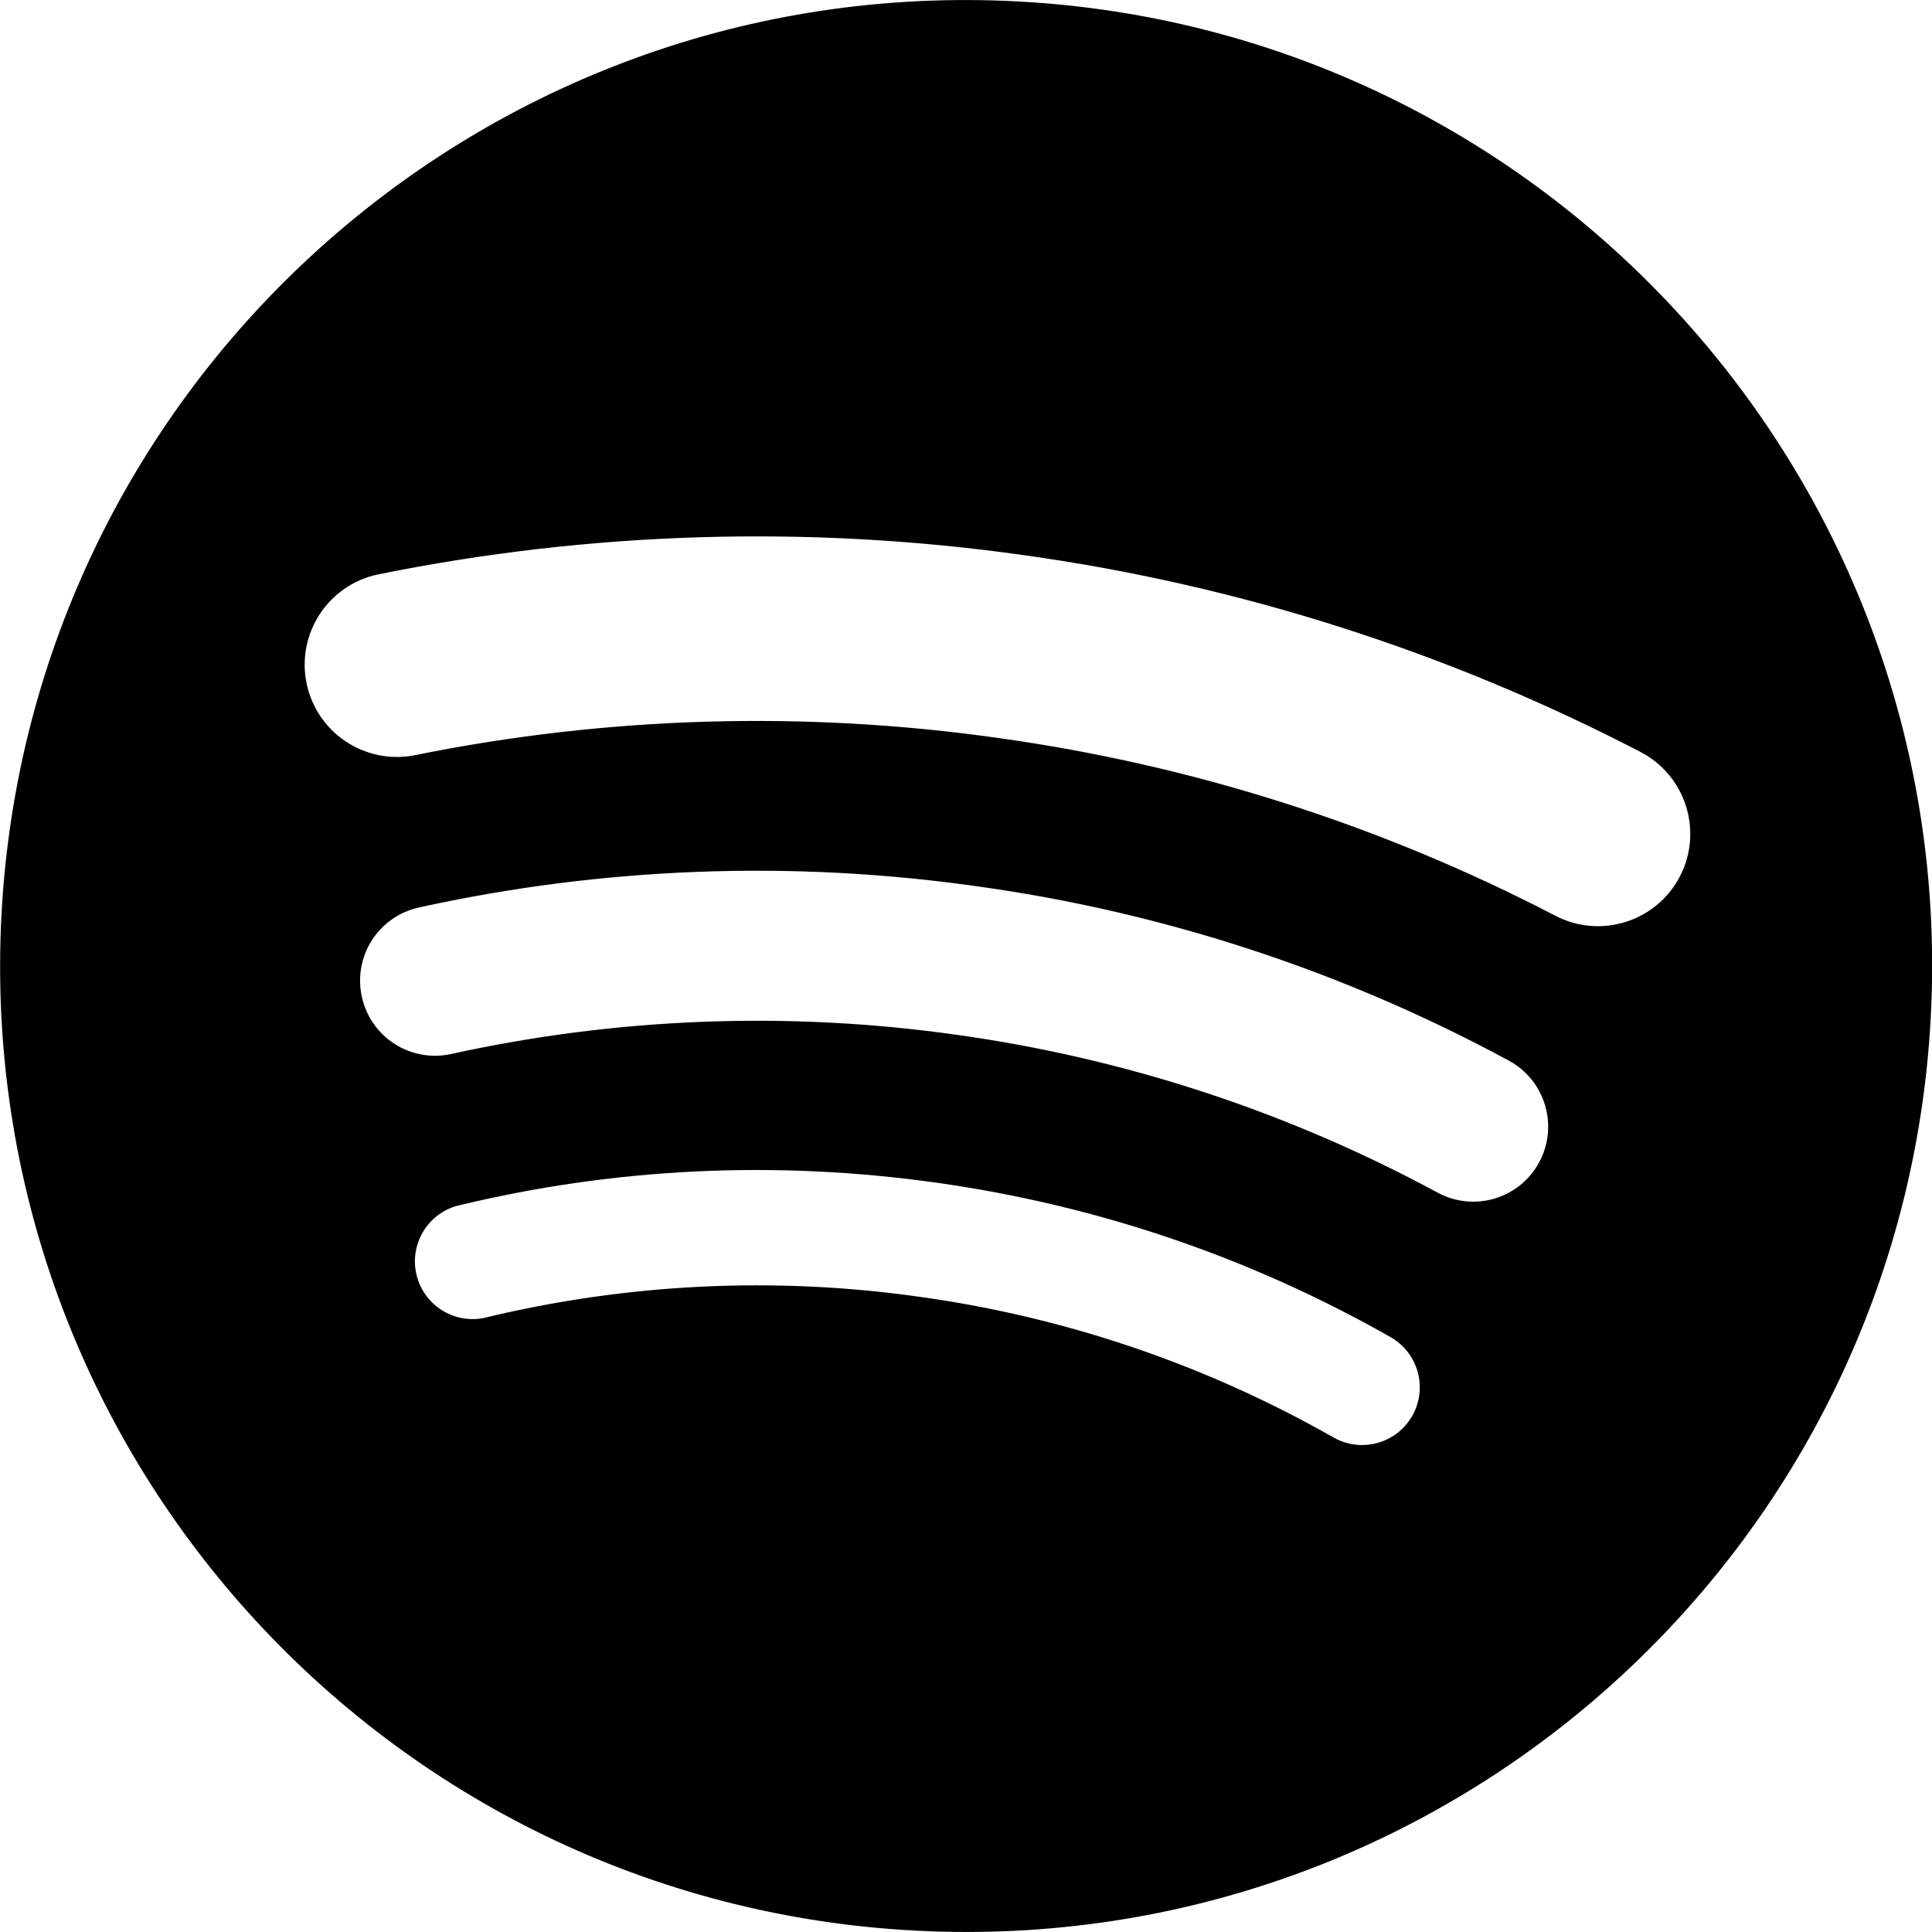
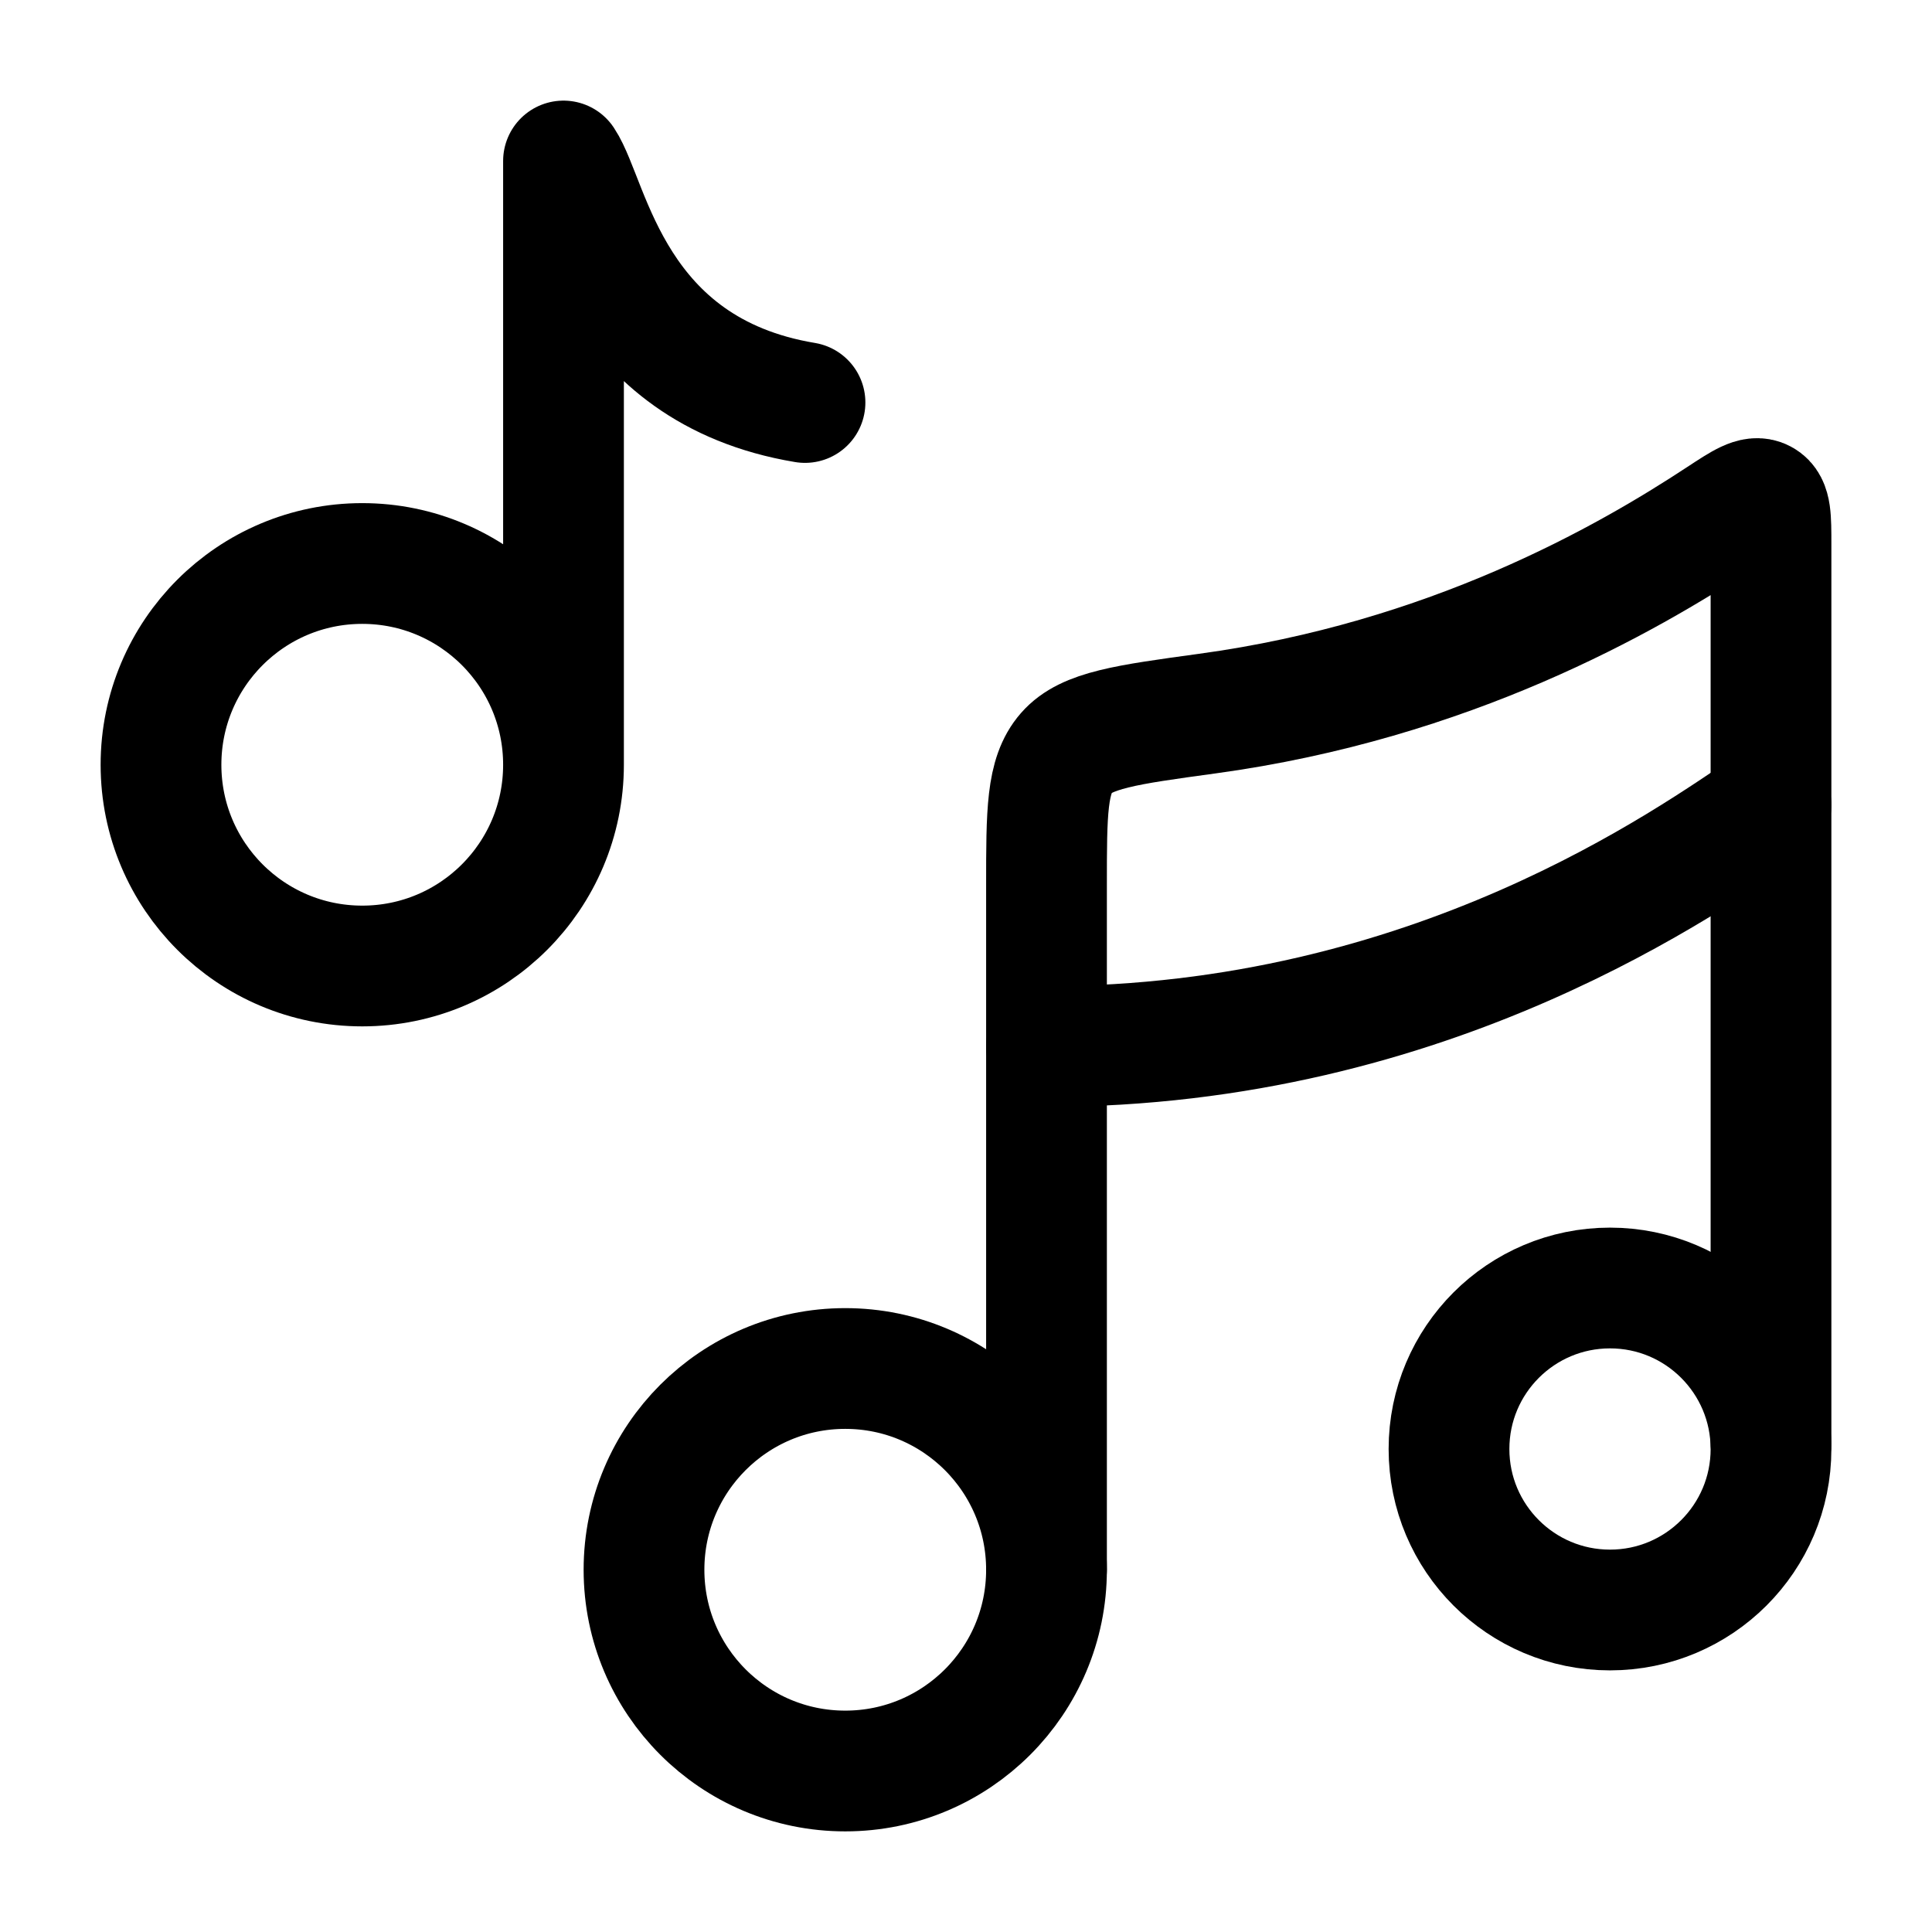
- <svg xmlns="http://www.w3.org/2000/svg" role="img" viewBox="0 0 24 24" aria-label="Spotify" aria-hidden="false" height="32" data-encore-id="logoSpotify" class="Svg-sc-6c3c1v-0 dDJltW">
-   <path d="M13.427.01C6.805-.253 1.224 4.902.961 11.524.698 18.147 5.853 23.728 12.476 23.99c6.622.263 12.203-4.892 12.466-11.514S20.049.272 13.427.01m5.066 17.579a.717.717 0 0 1-.977.268 14.4 14.4 0 0 0-5.138-1.747 14.4 14.4 0 0 0-5.42.263.717.717 0 0 1-.338-1.392c1.95-.474 3.955-.571 5.958-.29 2.003.282 3.903.928 5.647 1.92a.717.717 0 0 1 .268.978m1.577-3.15a.93.93 0 0 1-1.262.376 17.7 17.7 0 0 0-5.972-1.96 17.7 17.7 0 0 0-6.281.238.93.93 0 0 1-1.11-.71.93.93 0 0 1 .71-1.11 19.5 19.5 0 0 1 6.94-.262 19.5 19.5 0 0 1 6.599 2.165c.452.245.62.81.376 1.263m1.748-3.551a1.147 1.147 0 0 1-1.546.488 21.4 21.4 0 0 0-6.918-2.208 21.4 21.4 0 0 0-7.259.215 1.146 1.146 0 0 1-.456-2.246 23.7 23.7 0 0 1 8.034-.24 23.7 23.7 0 0 1 7.657 2.445c.561.292.78.984.488 1.546m13.612-.036-.832-.247c-1.67-.495-2.14-.681-2.14-1.353 0-.637.708-1.327 2.264-1.327 1.539 0 2.839.752 3.51 1.31.116.096.24.052.24-.098V6.935c0-.097-.027-.15-.098-.203-.83-.62-2.272-1.07-3.723-1.07-2.953 0-4.722 1.68-4.722 3.59 0 2.157 1.371 2.91 3.626 3.546l.973.274c1.689.478 1.998.902 1.998 1.556 0 1.097-.831 1.433-2.07 1.433-1.556 0-3.457-.911-4.35-2.025-.08-.098-.177-.053-.177.062v2.423c0 .097.01.141.08.22.743.814 2.52 1.53 4.59 1.53 2.546 0 4.456-1.485 4.456-3.784 0-1.787-1.052-2.865-3.625-3.635m10.107-1.76c-1.68 0-2.653 1.026-3.219 2.052V9.376c0-.08-.044-.124-.124-.124h-2.22c-.079 0-.123.044-.123.124V20.72c0 .08.044.124.124.124h2.22c.079 0 .123-.044.123-.124v-4.536c.566 1.025 1.521 2.034 3.237 2.034 2.264 0 3.89-1.955 3.89-4.581s-1.644-4.545-3.908-4.545m-.654 6.986c-1.185 0-2.211-1.167-2.618-2.458.407-1.362 1.344-2.405 2.618-2.405 1.211 0 2.051.92 2.051 2.423s-.84 2.44-2.051 2.44m40.633-6.826h-2.264c-.08 0-.115.017-.15.097l-2.282 5.483-2.29-5.483c-.035-.08-.07-.097-.15-.097h-3.661v-.584c0-.955.645-1.397 1.476-1.397.496 0 1.035.256 1.415.486.089.053.15-.008.115-.088l-.796-1.901a.26.26 0 0 0-.124-.133c-.389-.203-1.025-.38-1.644-.38-1.875 0-2.954 1.432-2.954 3.254v.743h-1.503c-.08 0-.124.044-.124.124v1.768c0 .08.044.124.124.124h1.503v6.668c0 .08.044.123.124.123h2.264c.08 0 .124-.044.124-.123v-6.668h1.936l2.812 6.11-1.512 3.325c-.044.098.009.142.097.142h2.414c.08 0 .116-.018.15-.097l4.997-11.355c.035-.08-.009-.141-.097-.141M54.964 9.04c-2.865 0-4.837 2.025-4.837 4.616 0 2.573 1.971 4.616 4.837 4.616 2.856 0 4.846-2.043 4.846-4.616 0-2.591-1.99-4.616-4.846-4.616m.008 7.065c-1.37 0-2.343-1.043-2.343-2.45 0-1.405.973-2.449 2.343-2.449 1.362 0 2.335 1.043 2.335 2.45 0 1.406-.973 2.45-2.335 2.45m33.541-6.334a1.24 1.24 0 0 0-.483-.471 1.4 1.4 0 0 0-.693-.17q-.384 0-.693.17a1.24 1.24 0 0 0-.484.471q-.174.302-.174.681 0 .375.174.677.175.3.484.471t.693.17.693-.17.483-.471.175-.676q0-.38-.175-.682m-.211 1.247a1 1 0 0 1-.394.39 1.15 1.15 0 0 1-.571.14 1.16 1.16 0 0 1-.576-.14 1 1 0 0 1-.391-.39 1.14 1.14 0 0 1-.14-.566q0-.316.14-.562t.391-.388.576-.14q.32 0 .57.14.253.141.395.39t.142.565q0 .312-.142.56m-19.835-5.78c-.85 0-1.468.6-1.468 1.396s.619 1.397 1.468 1.397c.866 0 1.485-.6 1.485-1.397 0-.796-.619-1.397-1.485-1.397m19.329 5.19a.31.31 0 0 0 .134-.262q0-.168-.132-.266-.132-.099-.381-.099h-.588v1.229h.284v-.489h.154l.374.489h.35l-.41-.518a.5.5 0 0 0 .215-.084m-.424-.109h-.26v-.3h.27q.12 0 .184.036a.12.12 0 0 1 .065.116.12.12 0 0 1-.067.111.4.4 0 0 1-.192.037M69.607 9.252h-2.263c-.08 0-.124.044-.124.124v8.56c0 .08.044.123.124.123h2.263c.08 0 .124-.044.124-.123v-8.56c0-.08-.044-.124-.124-.124m-3.333 6.605a2.1 2.1 0 0 1-1.053.257c-.725 0-1.185-.425-1.185-1.362v-3.484h2.211c.08 0 .124-.044.124-.124V9.376c0-.08-.044-.124-.124-.124h-2.21V6.944c0-.097-.063-.15-.15-.08l-3.954 3.113c-.053.044-.07.088-.07.16v1.007c0 .08.044.124.123.124h1.539v3.855c0 2.087 1.203 3.06 2.918 3.06.743 0 1.46-.194 1.884-.442.062-.035.07-.07.07-.133v-1.68c0-.088-.044-.115-.123-.07" transform="translate(-0.95,0)" />
+ <svg xmlns="http://www.w3.org/2000/svg" viewBox="0 0 24 24" width="24" height="24" color="#000000" fill="none">
+   <path d="M7 9.5C7 10.881 5.881 12 4.5 12C3.119 12 2 10.881 2 9.5C2 8.119 3.119 7 4.5 7C5.881 7 7 8.119 7 9.5ZM7 9.5V2C7.333 2.5 7.6 4.6 10 5" stroke="currentColor" stroke-width="1.5" stroke-linecap="round" stroke-linejoin="round" />
+   <circle cx="10.5" cy="19.5" r="2.5" stroke="currentColor" stroke-width="1.5" />
+   <circle cx="20" cy="18" r="2" stroke="currentColor" stroke-width="1.5" />
+   <path d="M13 19.5L13 11C13 10.09 13 9.635 13.247 9.352C13.493 9.07 13.994 9.002 14.995 8.865C18.009 8.454 20.201 7.198 21.37 6.429C21.65 6.245 21.79 6.153 21.895 6.21C22 6.266 22 6.432 22 6.763V17.926" stroke="currentColor" stroke-width="1.5" stroke-linecap="round" stroke-linejoin="round" />
+   <path d="M13 13C17.8 13 21 10.667 22 10" stroke="currentColor" stroke-width="1.5" stroke-linecap="round" stroke-linejoin="round" />
</svg>
